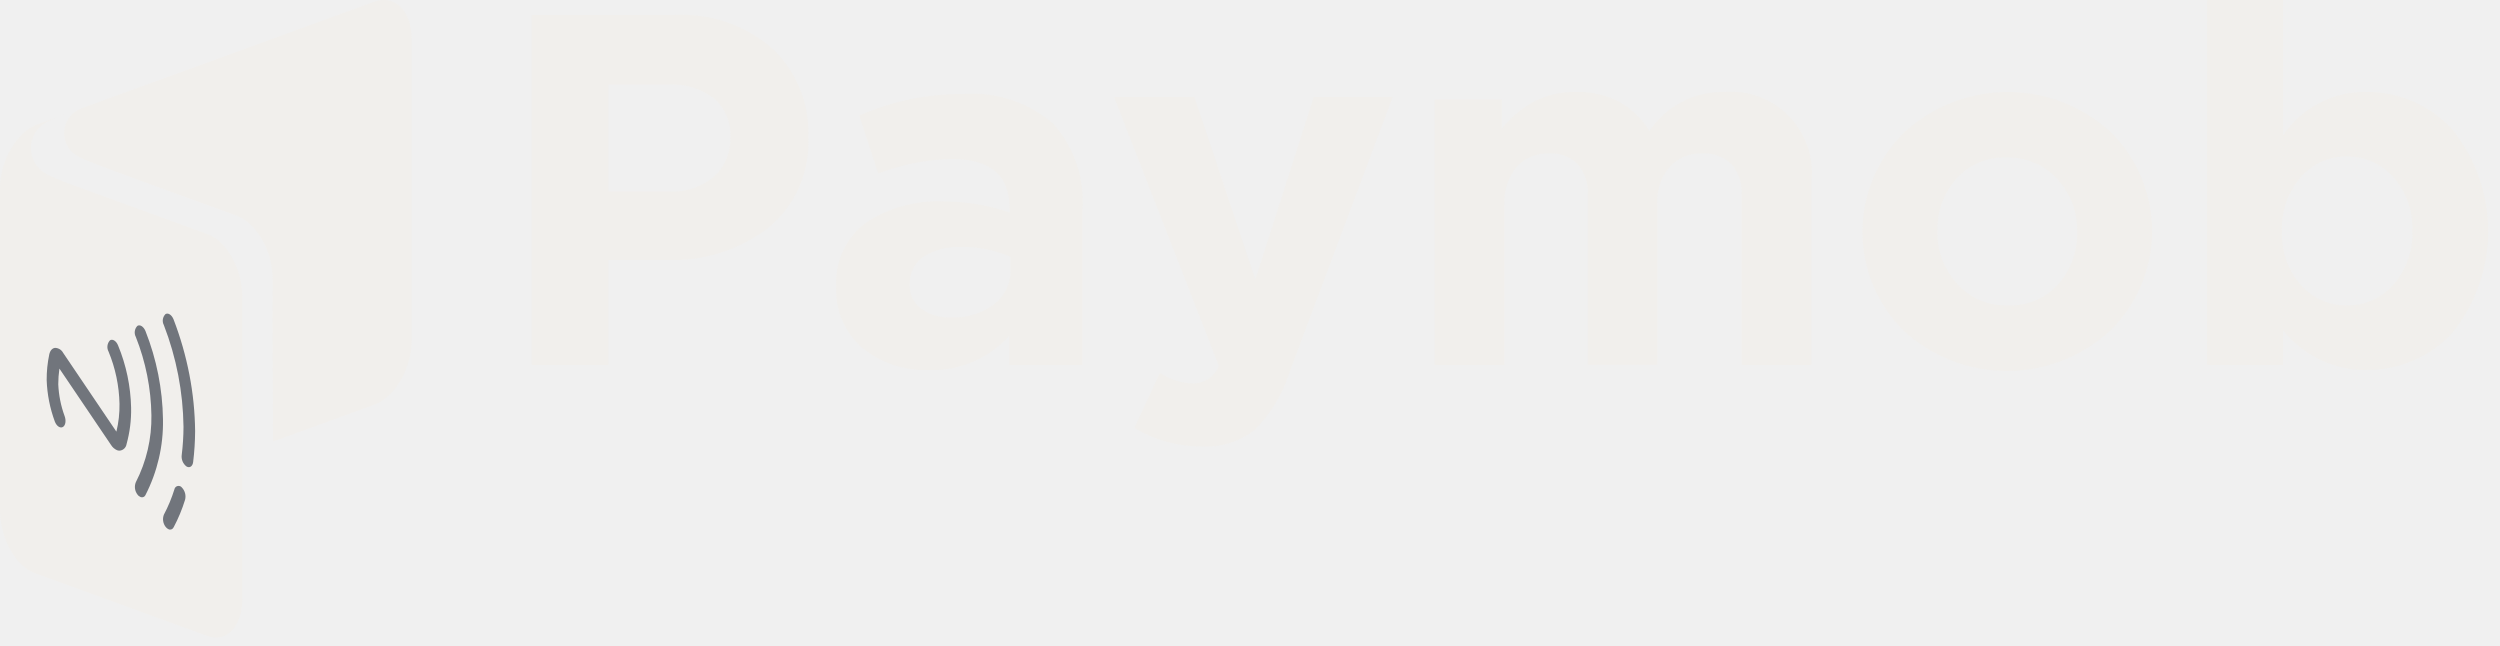
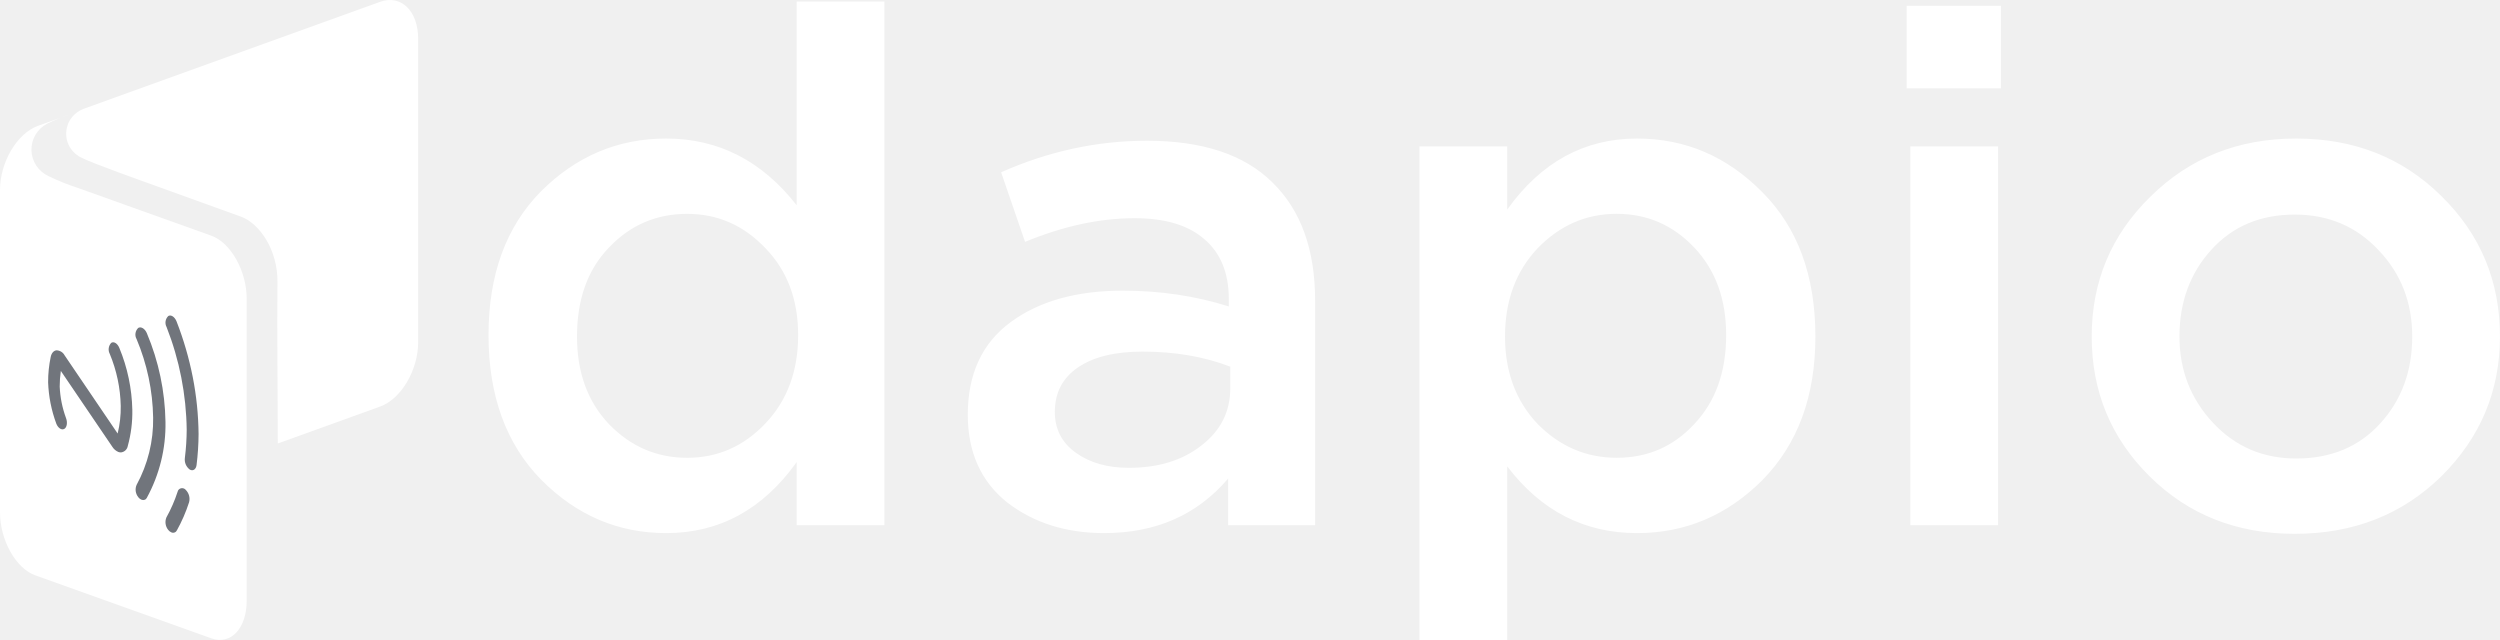
- <svg xmlns="http://www.w3.org/2000/svg" width="124" height="32" viewBox="0 0 124 32" fill="none">
-   <path fill-rule="evenodd" clip-rule="evenodd" d="M1.715 8.489L6.008 10.051L10.3 11.613C11.245 11.957 12.02 13.365 12.02 14.733V29.682C12.02 31.055 11.248 31.892 10.301 31.549L6.007 29.985L1.713 28.423C0.769 28.079 0 26.68 0 25.308V10.356C0 8.989 0.773 8.145 1.715 8.489ZM3.858 9.268L1.715 8.489C0.773 8.145 0 8.989 0 10.356V9.346C0 7.971 0.833 6.539 1.855 6.168L3.373 5.615C2.683 5.866 3.979 5.395 3.452 5.587C3.052 5.717 2.663 5.878 2.288 6.068C2.052 6.197 1.857 6.389 1.724 6.623C1.59 6.856 1.524 7.122 1.533 7.391C1.541 7.659 1.624 7.92 1.772 8.145C1.92 8.369 2.127 8.549 2.371 8.662C2.852 8.898 3.349 9.1 3.858 9.268Z" fill="#F1EFEC" />
-   <path fill-rule="evenodd" clip-rule="evenodd" d="M5.149 4.969C7.931 3.956 15.77 1.102 18.555 0.089C19.577 -0.283 20.417 0.54 20.417 1.917V16.903C20.417 18.28 19.578 19.708 18.557 20.078C16.811 20.71 15.316 21.257 13.542 21.902C13.542 19.413 13.5 16.408 13.526 13.917C13.542 12.347 12.645 11.029 11.741 10.7L7.616 9.199C7.128 9.021 4.435 8.055 3.978 7.81C3.735 7.707 3.53 7.533 3.388 7.311C3.246 7.089 3.174 6.83 3.181 6.566C3.189 6.303 3.275 6.048 3.43 5.835C3.585 5.621 3.8 5.46 4.048 5.37L5.228 4.942C5.755 4.75 4.46 5.22 5.15 4.969L5.149 4.969Z" fill="#F1EFEC" />
-   <path d="M26.37 18.102V0.744H33.453C35.225 0.647 36.966 1.243 38.308 2.406C38.901 2.967 39.368 3.649 39.676 4.406C39.984 5.164 40.125 5.978 40.092 6.795C40.136 7.648 39.98 8.5 39.636 9.282C39.292 10.063 38.769 10.753 38.11 11.296C36.672 12.4 34.893 12.966 33.082 12.895H30.184V18.102H26.37ZM30.184 9.498H33.206C34.013 9.544 34.806 9.278 35.422 8.754C35.688 8.508 35.897 8.208 36.036 7.875C36.175 7.541 36.24 7.181 36.228 6.82C36.249 6.454 36.187 6.088 36.045 5.751C35.903 5.413 35.685 5.113 35.409 4.873C34.754 4.384 33.947 4.143 33.132 4.193H30.184V9.499V9.498ZM46.036 18.351C44.854 18.392 43.698 18.005 42.779 17.26C42.346 16.888 42.004 16.423 41.778 15.898C41.553 15.374 41.451 14.805 41.479 14.235C41.44 13.627 41.553 13.019 41.805 12.465C42.058 11.911 42.444 11.429 42.928 11.061C44.081 10.296 45.449 9.922 46.829 9.994C47.934 9.994 49.03 10.179 50.074 10.54V10.318C50.074 8.697 49.124 7.887 47.225 7.887C45.971 7.909 44.73 8.153 43.56 8.606L42.618 5.73C44.242 5.018 45.997 4.655 47.77 4.664C48.579 4.601 49.392 4.7 50.161 4.955C50.931 5.211 51.642 5.618 52.253 6.152C52.763 6.727 53.154 7.398 53.4 8.126C53.647 8.855 53.745 9.625 53.689 10.392V18.105H50.048V16.667C49.544 17.226 48.923 17.666 48.229 17.958C47.536 18.249 46.787 18.384 46.035 18.353L46.036 18.351ZM47.176 15.747C47.94 15.782 48.693 15.549 49.306 15.089C49.564 14.894 49.772 14.641 49.914 14.351C50.056 14.06 50.128 13.739 50.123 13.416V12.746C49.368 12.406 48.548 12.237 47.72 12.251C47.046 12.21 46.376 12.379 45.801 12.734C45.578 12.891 45.4 13.102 45.281 13.347C45.162 13.592 45.107 13.863 45.121 14.135C45.113 14.363 45.161 14.589 45.26 14.794C45.359 15 45.507 15.178 45.69 15.313C46.123 15.618 46.646 15.771 47.176 15.747ZM59.61 22.145C58.433 22.148 57.277 21.831 56.266 21.227L57.529 18.499C58.01 18.816 58.568 18.996 59.144 19.019C59.425 19.025 59.701 18.946 59.935 18.79C60.17 18.635 60.352 18.412 60.457 18.151L55.255 4.809H59.243L62.265 13.86L65.163 4.809H69.077L63.974 18.423C63.639 19.513 63.044 20.506 62.24 21.314C61.496 21.902 60.562 22.198 59.615 22.145L59.61 22.145ZM104.676 16.391C103.28 17.681 101.451 18.398 99.551 18.4C97.652 18.402 95.821 17.69 94.422 16.404C93.772 15.76 93.257 14.994 92.906 14.149C92.555 13.304 92.376 12.398 92.378 11.482C92.38 10.568 92.564 9.662 92.919 8.819C93.275 7.976 93.794 7.212 94.447 6.571C95.843 5.282 97.671 4.565 99.571 4.563C101.47 4.56 103.301 5.273 104.701 6.559C105.35 7.202 105.865 7.969 106.216 8.814C106.567 9.659 106.746 10.565 106.744 11.48C106.741 12.395 106.558 13.3 106.203 14.144C105.848 14.987 105.329 15.751 104.676 16.391ZM99.586 15.151C100.055 15.171 100.522 15.086 100.955 14.904C101.387 14.722 101.774 14.447 102.088 14.098C102.722 13.377 103.059 12.442 103.029 11.482C103.048 10.524 102.697 9.596 102.05 8.89C101.735 8.538 101.347 8.259 100.912 8.073C100.478 7.887 100.008 7.798 99.536 7.812C99.067 7.793 98.6 7.877 98.168 8.06C97.735 8.242 97.349 8.517 97.035 8.866C96.4 9.586 96.064 10.522 96.094 11.482C96.075 12.439 96.425 13.368 97.072 14.073C97.387 14.425 97.776 14.704 98.21 14.891C98.644 15.077 99.114 15.166 99.586 15.151ZM117.37 18.35C116.575 18.359 115.788 18.185 115.071 17.841C114.354 17.497 113.725 16.992 113.234 16.366V18.102H109.468V0H113.234V6.718C113.69 6.044 114.307 5.493 115.029 5.116C115.751 4.74 116.556 4.549 117.37 4.561C118.171 4.554 118.964 4.716 119.698 5.036C120.432 5.357 121.091 5.829 121.631 6.421C122.782 7.847 123.411 9.625 123.414 11.459C123.416 13.293 122.791 15.072 121.643 16.501C121.101 17.092 120.44 17.562 119.704 17.88C118.968 18.199 118.173 18.358 117.371 18.348L117.37 18.35ZM114.113 14.121C114.397 14.451 114.749 14.713 115.146 14.891C115.542 15.069 115.972 15.158 116.406 15.15C116.842 15.156 117.273 15.068 117.671 14.89C118.069 14.712 118.423 14.45 118.71 14.121C119.358 13.38 119.695 12.416 119.651 11.431C119.69 10.462 119.352 9.516 118.71 8.79C118.423 8.462 118.069 8.199 117.671 8.022C117.273 7.844 116.842 7.755 116.406 7.761C115.972 7.754 115.542 7.843 115.146 8.02C114.749 8.198 114.397 8.461 114.113 8.79C113.473 9.536 113.14 10.498 113.185 11.481C113.145 12.449 113.477 13.395 114.112 14.126L114.113 14.121ZM71.152 18.102V4.935H74.488V6.387C74.934 5.819 75.495 5.353 76.135 5.018C76.759 4.708 77.448 4.551 78.145 4.56C78.882 4.54 79.613 4.7 80.275 5.027C80.904 5.375 81.434 5.88 81.811 6.494C82.222 5.884 82.78 5.388 83.433 5.05C84.086 4.712 84.813 4.543 85.548 4.56C86.127 4.514 86.709 4.596 87.254 4.798C87.799 5 88.293 5.318 88.703 5.731C89.113 6.144 89.428 6.641 89.627 7.187C89.825 7.734 89.903 8.318 89.853 8.897V18.102H86.385V9.618C86.402 9.349 86.364 9.079 86.276 8.825C86.187 8.57 86.049 8.335 85.87 8.134C85.68 7.953 85.454 7.812 85.208 7.722C84.961 7.632 84.699 7.594 84.437 7.61C84.132 7.595 83.829 7.648 83.547 7.764C83.265 7.881 83.012 8.058 82.807 8.283C82.379 8.796 82.161 9.452 82.199 10.118V18.099H78.757V9.643C78.79 9.096 78.609 8.558 78.252 8.143C78.068 7.959 77.848 7.817 77.605 7.725C77.363 7.633 77.104 7.594 76.845 7.61C76.54 7.596 76.237 7.65 75.956 7.768C75.675 7.885 75.423 8.064 75.219 8.29C74.795 8.812 74.582 9.474 74.62 10.146V18.102H71.152Z" fill="#F1EFEC" />
-   <path fill-rule="evenodd" clip-rule="evenodd" d="M5.949 22.351C6.031 22.34 6.107 22.303 6.166 22.245C6.225 22.187 6.264 22.112 6.277 22.03C6.439 21.441 6.516 20.832 6.503 20.221C6.48 19.159 6.261 18.111 5.855 17.13C5.765 16.91 5.586 16.796 5.455 16.88C5.386 16.954 5.343 17.047 5.33 17.147C5.317 17.246 5.335 17.348 5.383 17.436C5.724 18.259 5.908 19.138 5.927 20.029C5.935 20.494 5.883 20.958 5.773 21.41C4.893 20.107 4.013 18.804 3.133 17.503C3.094 17.429 3.036 17.367 2.965 17.323C2.894 17.28 2.813 17.256 2.729 17.254C2.591 17.269 2.485 17.39 2.444 17.577C2.356 17.996 2.312 18.424 2.315 18.853C2.339 19.557 2.477 20.253 2.721 20.913C2.808 21.136 2.984 21.255 3.118 21.179C3.251 21.104 3.29 20.859 3.204 20.635C3.019 20.13 2.914 19.6 2.89 19.064C2.89 18.802 2.909 18.541 2.947 18.282C3.799 19.546 4.654 20.81 5.51 22.074C5.582 22.189 5.686 22.279 5.81 22.332C5.855 22.348 5.902 22.355 5.948 22.352L5.949 22.351Z" fill="#71757C" />
-   <path fill-rule="evenodd" clip-rule="evenodd" d="M7.214 24.557C7.808 23.4 8.107 22.114 8.084 20.813C8.083 20.809 8.083 20.805 8.084 20.801C8.062 19.301 7.768 17.817 7.216 16.422C7.126 16.201 6.948 16.084 6.816 16.162C6.746 16.233 6.701 16.325 6.686 16.424C6.672 16.524 6.69 16.625 6.737 16.713C7.228 17.95 7.49 19.266 7.51 20.596C7.529 21.75 7.264 22.891 6.737 23.918C6.696 24.017 6.682 24.126 6.696 24.233C6.71 24.339 6.751 24.441 6.816 24.526C6.856 24.584 6.911 24.628 6.976 24.655C7.021 24.672 7.071 24.672 7.115 24.653C7.16 24.635 7.196 24.6 7.216 24.556L7.214 24.557Z" fill="#71757C" />
-   <path fill-rule="evenodd" clip-rule="evenodd" d="M9.299 23.159C9.281 23.153 9.264 23.145 9.247 23.135C9.163 23.069 9.096 22.982 9.055 22.883C9.014 22.784 8.999 22.675 9.013 22.569C9.07 22.107 9.1 21.643 9.102 21.178C9.081 19.448 8.75 17.736 8.126 16.122C8.079 16.035 8.062 15.934 8.078 15.836C8.093 15.737 8.14 15.647 8.211 15.577C8.345 15.502 8.521 15.621 8.609 15.844C8.952 16.735 9.215 17.654 9.396 18.592C9.574 19.512 9.668 20.447 9.678 21.384V21.392C9.675 21.902 9.642 22.411 9.58 22.917C9.556 23.11 9.433 23.209 9.296 23.159H9.299Z" fill="#71757C" />
-   <path fill-rule="evenodd" clip-rule="evenodd" d="M8.613 26.154C8.845 25.717 9.034 25.26 9.18 24.787C9.207 24.682 9.207 24.572 9.18 24.467C9.153 24.362 9.1 24.265 9.026 24.186C9.001 24.153 8.968 24.128 8.929 24.113C8.89 24.099 8.849 24.097 8.809 24.106C8.769 24.116 8.732 24.136 8.704 24.166C8.676 24.196 8.657 24.234 8.65 24.274C8.515 24.706 8.342 25.125 8.13 25.524C8.09 25.624 8.077 25.733 8.092 25.839C8.107 25.945 8.149 26.046 8.214 26.131C8.253 26.186 8.307 26.229 8.369 26.255C8.415 26.274 8.466 26.273 8.511 26.254C8.557 26.234 8.593 26.198 8.611 26.152L8.613 26.154Z" fill="#71757C" />
+ <svg xmlns="http://www.w3.org/2000/svg" width="125" height="32" viewBox="0 0 125 32" fill="none">
+   <g clip-path="url(#clip0_432_1013)">
+     <path fill-rule="evenodd" clip-rule="evenodd" d="M1.76 8.633L6.165 10.21L10.57 11.787C11.539 12.134 12.335 13.555 12.335 14.937V30.033C12.335 31.419 11.542 32.265 10.571 31.918L6.164 30.341L1.758 28.764C0.789 28.414 0 27.002 0 25.617V10.518C0 9.137 0.793 8.286 1.76 8.633ZM3.959 9.419L1.76 8.633C0.793 8.286 0 9.137 0 10.518V9.499C0 8.11 0.855 6.665 1.903 6.29L3.46 5.731C2.752 5.985 4.082 5.511 3.54 5.704C3.13 5.835 2.731 5.997 2.346 6.189C2.105 6.319 1.905 6.513 1.768 6.749C1.632 6.985 1.564 7.253 1.573 7.525C1.581 7.797 1.666 8.061 1.818 8.287C1.97 8.514 2.182 8.695 2.431 8.809C2.926 9.047 3.436 9.251 3.959 9.419Z" fill="white" />
+     <path fill-rule="evenodd" clip-rule="evenodd" d="M5.319 5.03C8.16 4.005 16.163 1.116 19.007 0.091C20.052 -0.286 20.908 0.547 20.908 1.941V17.113C20.908 18.506 20.052 19.952 19.009 20.326C17.227 20.967 15.701 21.52 13.889 22.174C13.889 19.653 13.846 16.611 13.873 14.09C13.889 12.499 12.973 11.166 12.05 10.833L7.838 9.312C7.34 9.133 4.59 8.155 4.123 7.907C3.875 7.802 3.665 7.626 3.52 7.401C3.375 7.177 3.301 6.914 3.309 6.648C3.317 6.381 3.405 6.123 3.563 5.908C3.721 5.692 3.941 5.528 4.194 5.437L5.4 5.003C5.938 4.809 4.615 5.285 5.319 5.031L5.319 5.03Z" fill="white" />
+     <path fill-rule="evenodd" clip-rule="evenodd" d="M6.06 22.619C6.142 22.608 6.219 22.57 6.278 22.512C6.337 22.454 6.376 22.379 6.389 22.298C6.552 21.708 6.628 21.098 6.616 20.486C6.593 19.424 6.373 18.375 5.965 17.392C5.874 17.172 5.694 17.058 5.562 17.142C5.493 17.216 5.449 17.309 5.436 17.409C5.423 17.508 5.442 17.61 5.49 17.698C5.832 18.523 6.018 19.402 6.037 20.293C6.045 20.759 5.993 21.224 5.882 21.676C4.998 20.372 4.114 19.068 3.229 17.765C3.19 17.691 3.132 17.629 3.06 17.585C2.989 17.542 2.907 17.518 2.823 17.516C2.684 17.531 2.578 17.652 2.537 17.839C2.448 18.259 2.404 18.687 2.406 19.116C2.431 19.821 2.569 20.517 2.814 21.18C2.901 21.402 3.079 21.521 3.213 21.445C3.347 21.37 3.386 21.125 3.3 20.901C3.114 20.396 3.008 19.866 2.985 19.329C2.985 19.067 3.004 18.806 3.042 18.547C3.899 19.812 4.758 21.077 5.619 22.343C5.69 22.457 5.796 22.547 5.92 22.6C5.965 22.616 6.012 22.623 6.059 22.62L6.06 22.619Z" fill="#71757C" />
+     <path fill-rule="evenodd" clip-rule="evenodd" d="M7.342 24.89C7.976 23.727 8.297 22.422 8.274 21.101C8.273 21.097 8.273 21.093 8.274 21.089C8.25 19.567 7.934 18.063 7.342 16.658C7.246 16.434 7.055 16.315 6.914 16.394C6.839 16.465 6.79 16.559 6.775 16.66C6.759 16.761 6.778 16.864 6.829 16.954C7.354 18.2 7.635 19.533 7.657 20.883C7.677 22.055 7.392 23.212 6.83 24.244C6.786 24.344 6.771 24.454 6.786 24.562C6.801 24.671 6.846 24.774 6.915 24.86C6.958 24.918 7.018 24.963 7.086 24.989C7.134 25.007 7.187 25.007 7.234 24.989C7.282 24.972 7.32 24.937 7.342 24.892V24.89Z" fill="#71757C" />
+     <path fill-rule="evenodd" clip-rule="evenodd" d="M9.538 23.5C9.519 23.494 9.501 23.486 9.485 23.476C9.397 23.409 9.329 23.321 9.286 23.22C9.244 23.119 9.229 23.009 9.243 22.9C9.302 22.431 9.332 21.96 9.335 21.487C9.313 19.73 8.972 17.991 8.329 16.352C8.281 16.263 8.263 16.161 8.279 16.061C8.295 15.961 8.343 15.869 8.417 15.799C8.554 15.722 8.735 15.843 8.827 16.069C9.18 16.974 9.452 17.908 9.639 18.86C9.822 19.795 9.919 20.744 9.929 21.696V21.705C9.926 22.222 9.892 22.739 9.828 23.253C9.803 23.449 9.676 23.549 9.535 23.499L9.538 23.5Z" fill="#71757C" />
+     <path fill-rule="evenodd" clip-rule="evenodd" d="M8.843 26.521C9.092 26.072 9.297 25.601 9.454 25.113C9.483 25.005 9.483 24.891 9.454 24.783C9.425 24.674 9.367 24.575 9.288 24.494C9.261 24.46 9.224 24.435 9.183 24.421C9.141 24.406 9.096 24.404 9.053 24.413C9.01 24.423 8.971 24.444 8.94 24.475C8.91 24.505 8.89 24.543 8.881 24.585C8.736 25.031 8.548 25.462 8.32 25.872C8.278 25.975 8.264 26.087 8.28 26.196C8.296 26.306 8.341 26.409 8.411 26.496C8.454 26.553 8.512 26.597 8.578 26.623C8.627 26.643 8.682 26.643 8.732 26.623C8.756 26.614 8.778 26.6 8.797 26.582C8.815 26.564 8.83 26.543 8.84 26.519L8.843 26.521Z" fill="#71757C" />
+     <path d="M33.309 26.655C30.916 26.655 28.837 25.771 27.073 24.001C25.308 22.208 24.426 19.792 24.426 16.755C24.426 13.742 25.296 11.351 27.036 9.581C28.801 7.812 30.891 6.927 33.309 6.927C35.919 6.927 38.094 8.039 39.833 10.263V0.076H44.221V26.261H39.835V23.104C38.143 25.471 35.968 26.655 33.309 26.655ZM30.445 21.203C31.532 22.328 32.837 22.89 34.36 22.89C35.883 22.89 37.188 22.316 38.276 21.166C39.364 20.019 39.907 18.548 39.907 16.755C39.907 14.985 39.364 13.538 38.276 12.414C37.188 11.266 35.883 10.693 34.36 10.693C32.813 10.693 31.508 11.255 30.445 12.38C29.382 13.48 28.85 14.963 28.85 16.828C28.85 18.621 29.381 20.079 30.445 21.203ZM65.756 26.261H61.405V23.929C59.858 25.747 57.791 26.655 55.205 26.655C53.296 26.655 51.676 26.141 50.347 25.113C49.041 24.061 48.389 22.603 48.389 20.737C48.389 18.704 49.102 17.162 50.528 16.11C51.954 15.057 53.828 14.532 56.148 14.533C58.009 14.533 59.773 14.796 61.441 15.322V14.963C61.441 13.648 61.03 12.644 60.208 11.95C59.411 11.257 58.251 10.91 56.728 10.91C54.987 10.91 53.163 11.305 51.253 12.094L50.056 8.614C52.425 7.563 54.855 7.037 57.344 7.037C60.124 7.037 62.215 7.73 63.616 9.118C65.043 10.504 65.756 12.477 65.756 15.036V26.261ZM61.514 19.41V18.333C60.209 17.831 58.746 17.58 57.127 17.58C55.749 17.58 54.674 17.843 53.901 18.369C53.129 18.895 52.742 19.637 52.741 20.593C52.741 21.454 53.091 22.136 53.793 22.638C54.494 23.14 55.376 23.391 56.439 23.391C57.913 23.391 59.122 23.02 60.065 22.279C61.031 21.538 61.514 20.581 61.514 19.41ZM70.973 32V7.321H75.361V10.478C77.052 8.111 79.216 6.927 81.85 6.927C84.267 6.927 86.358 7.824 88.123 9.617C89.887 11.387 90.769 13.79 90.77 16.827C90.77 19.816 89.888 22.208 88.123 24.001C86.358 25.77 84.267 26.655 81.85 26.655C79.216 26.655 77.053 25.543 75.361 23.318V32H70.973ZM80.835 22.889C82.382 22.889 83.675 22.327 84.714 21.202C85.777 20.077 86.308 18.595 86.308 16.754C86.308 14.961 85.777 13.502 84.714 12.378C83.651 11.254 82.358 10.691 80.835 10.691C79.312 10.691 77.994 11.264 76.883 12.412C75.795 13.562 75.251 15.032 75.251 16.825C75.251 18.594 75.795 20.052 76.883 21.2C77.995 22.326 79.313 22.889 80.835 22.889H80.835ZM95.335 4.416V0.291H100.048V4.416H95.335ZM95.516 26.261V7.321H99.903V26.261H95.516ZM114.737 26.691C111.836 26.691 109.419 25.735 107.486 23.822C105.552 21.909 104.585 19.577 104.585 16.827C104.585 14.077 105.564 11.745 107.522 9.832C109.48 7.895 111.909 6.927 114.81 6.927C117.71 6.927 120.127 7.884 122.061 9.796C124.019 11.71 124.998 14.053 124.998 16.827C124.998 19.553 124.019 21.884 122.061 23.822C120.103 25.735 117.662 26.691 114.737 26.691ZM114.811 22.925C116.551 22.925 117.953 22.339 119.017 21.167C120.081 19.995 120.612 18.549 120.611 16.827C120.611 15.129 120.055 13.694 118.943 12.523C117.831 11.327 116.429 10.729 114.737 10.729C113.021 10.729 111.631 11.315 110.567 12.487C109.504 13.658 108.973 15.105 108.973 16.827C108.973 18.501 109.529 19.936 110.642 21.131C111.754 22.327 113.144 22.925 114.811 22.925Z" fill="white" />
+   </g>
+   <defs>
+     <clipPath id="clip0_432_1013">
+       <rect width="125" height="32" fill="white" />
+     </clipPath>
+   </defs>
</svg>
